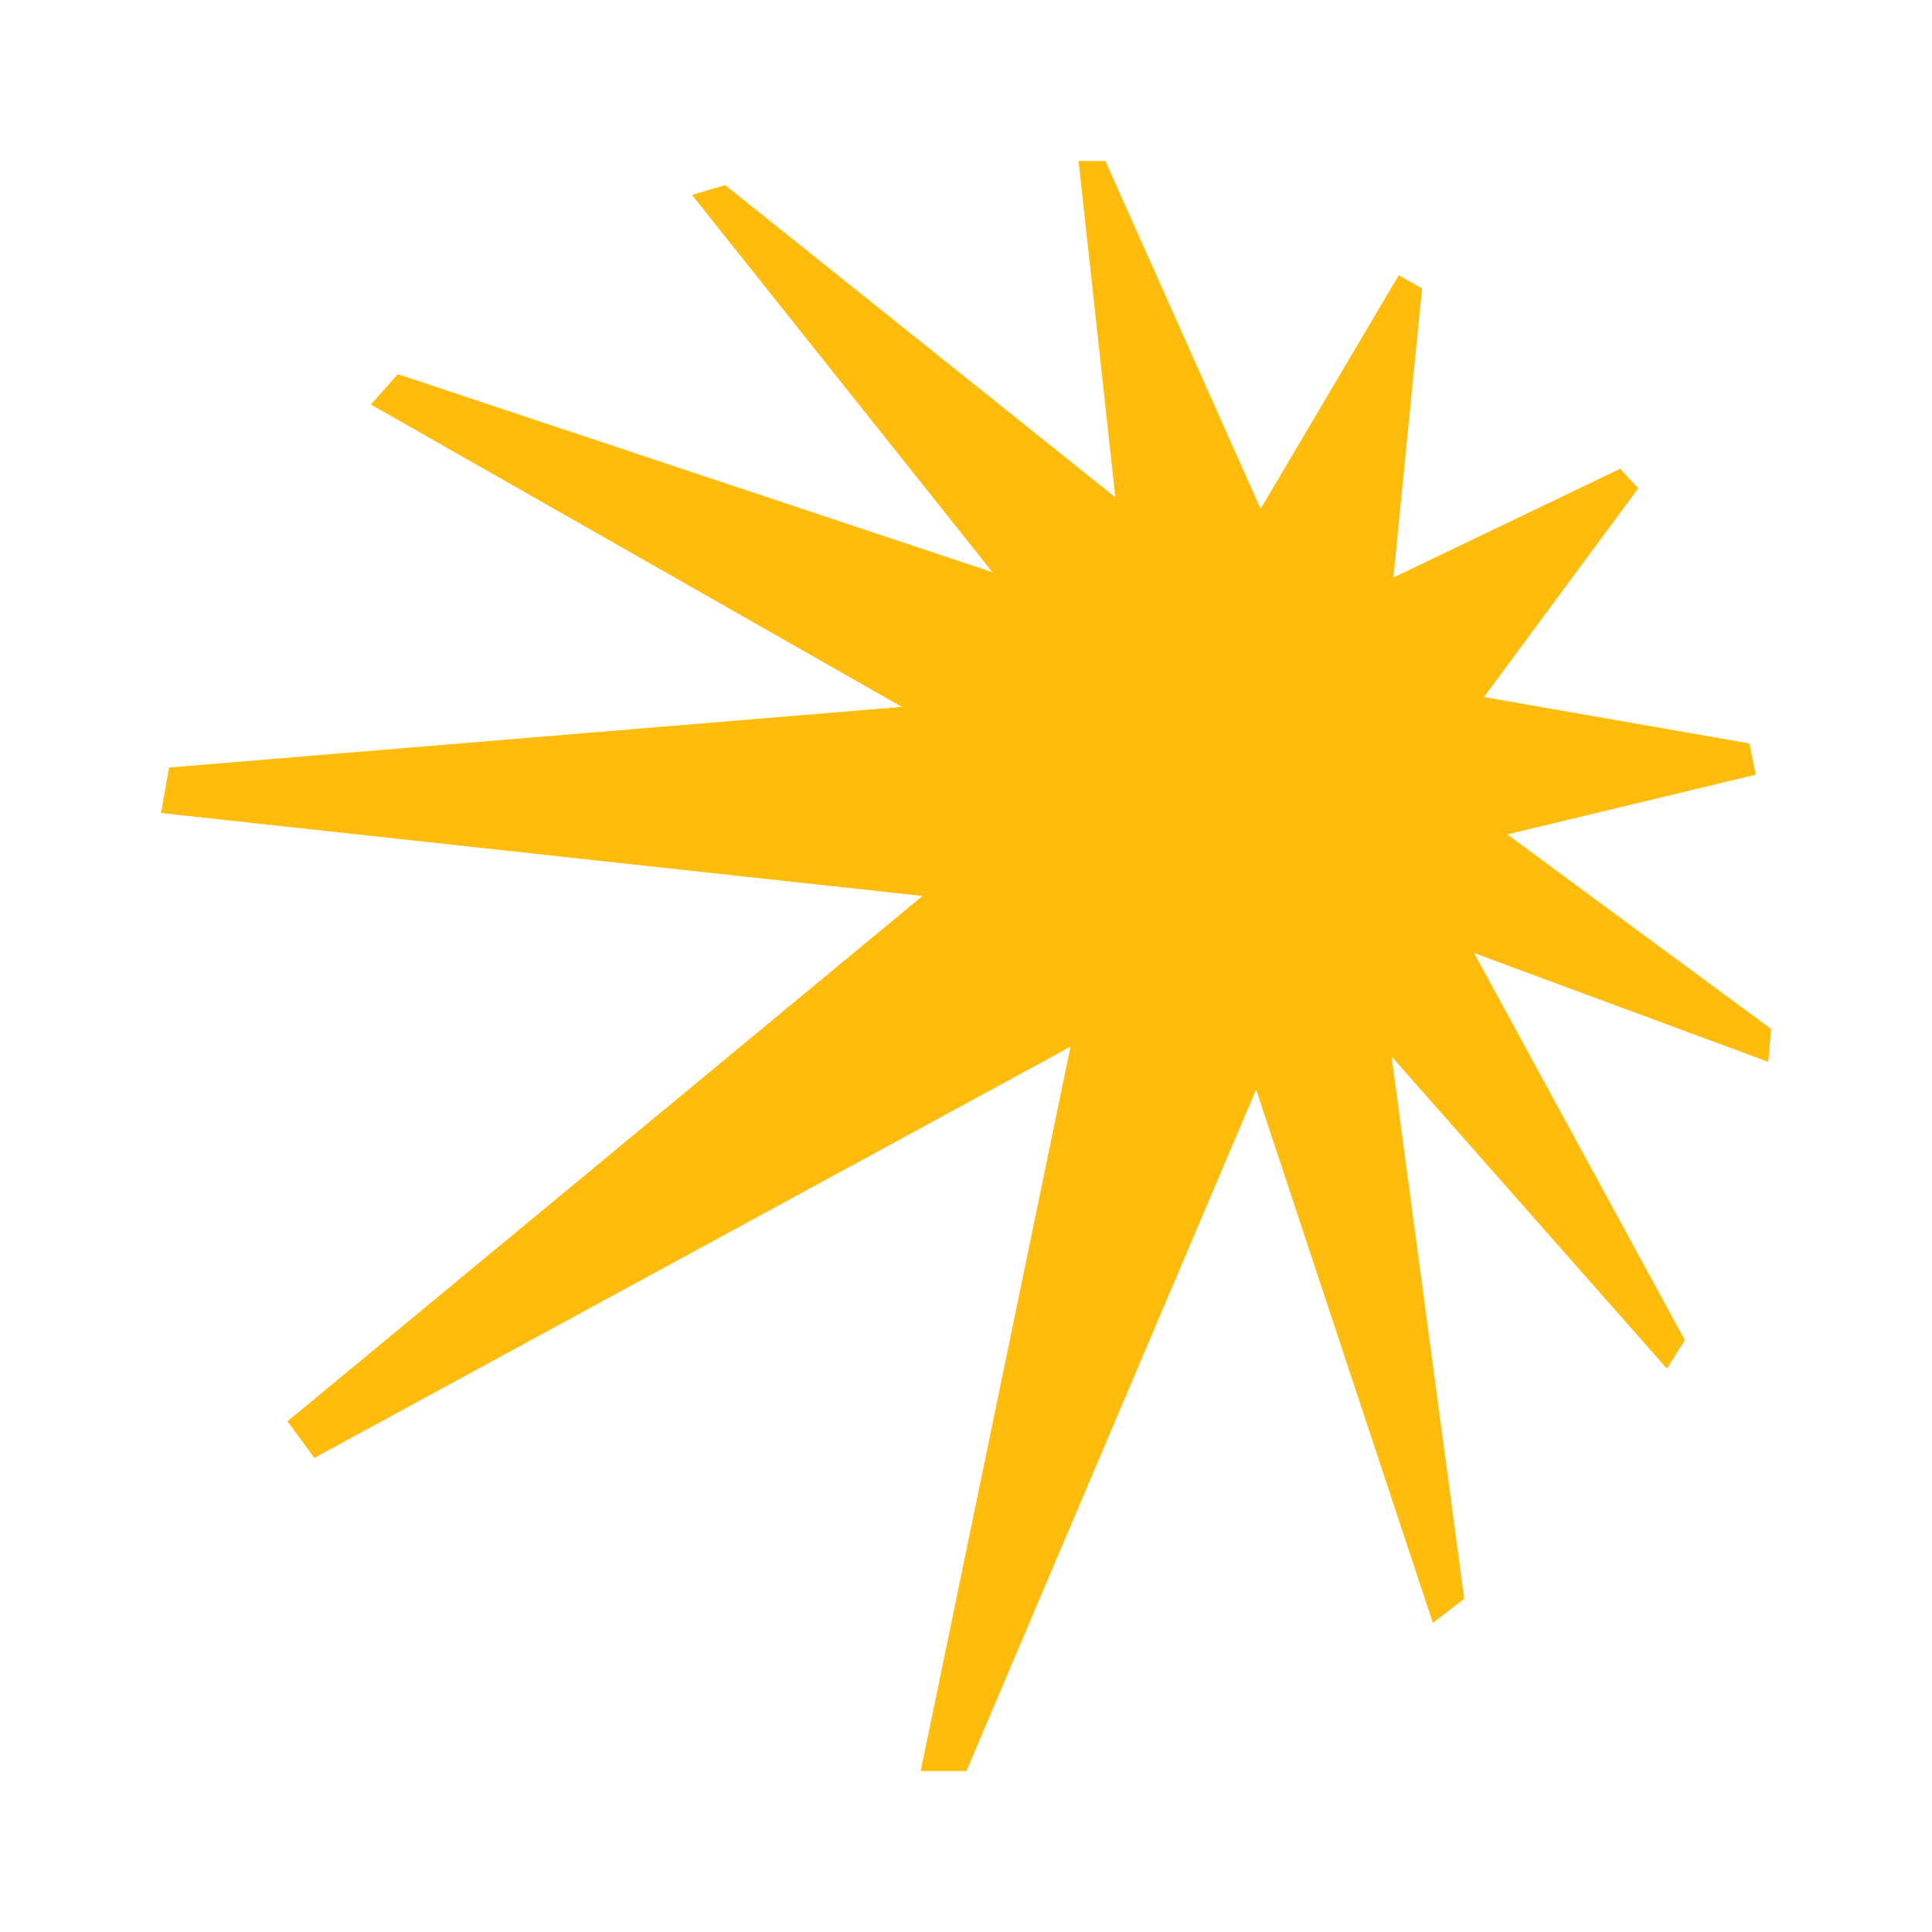
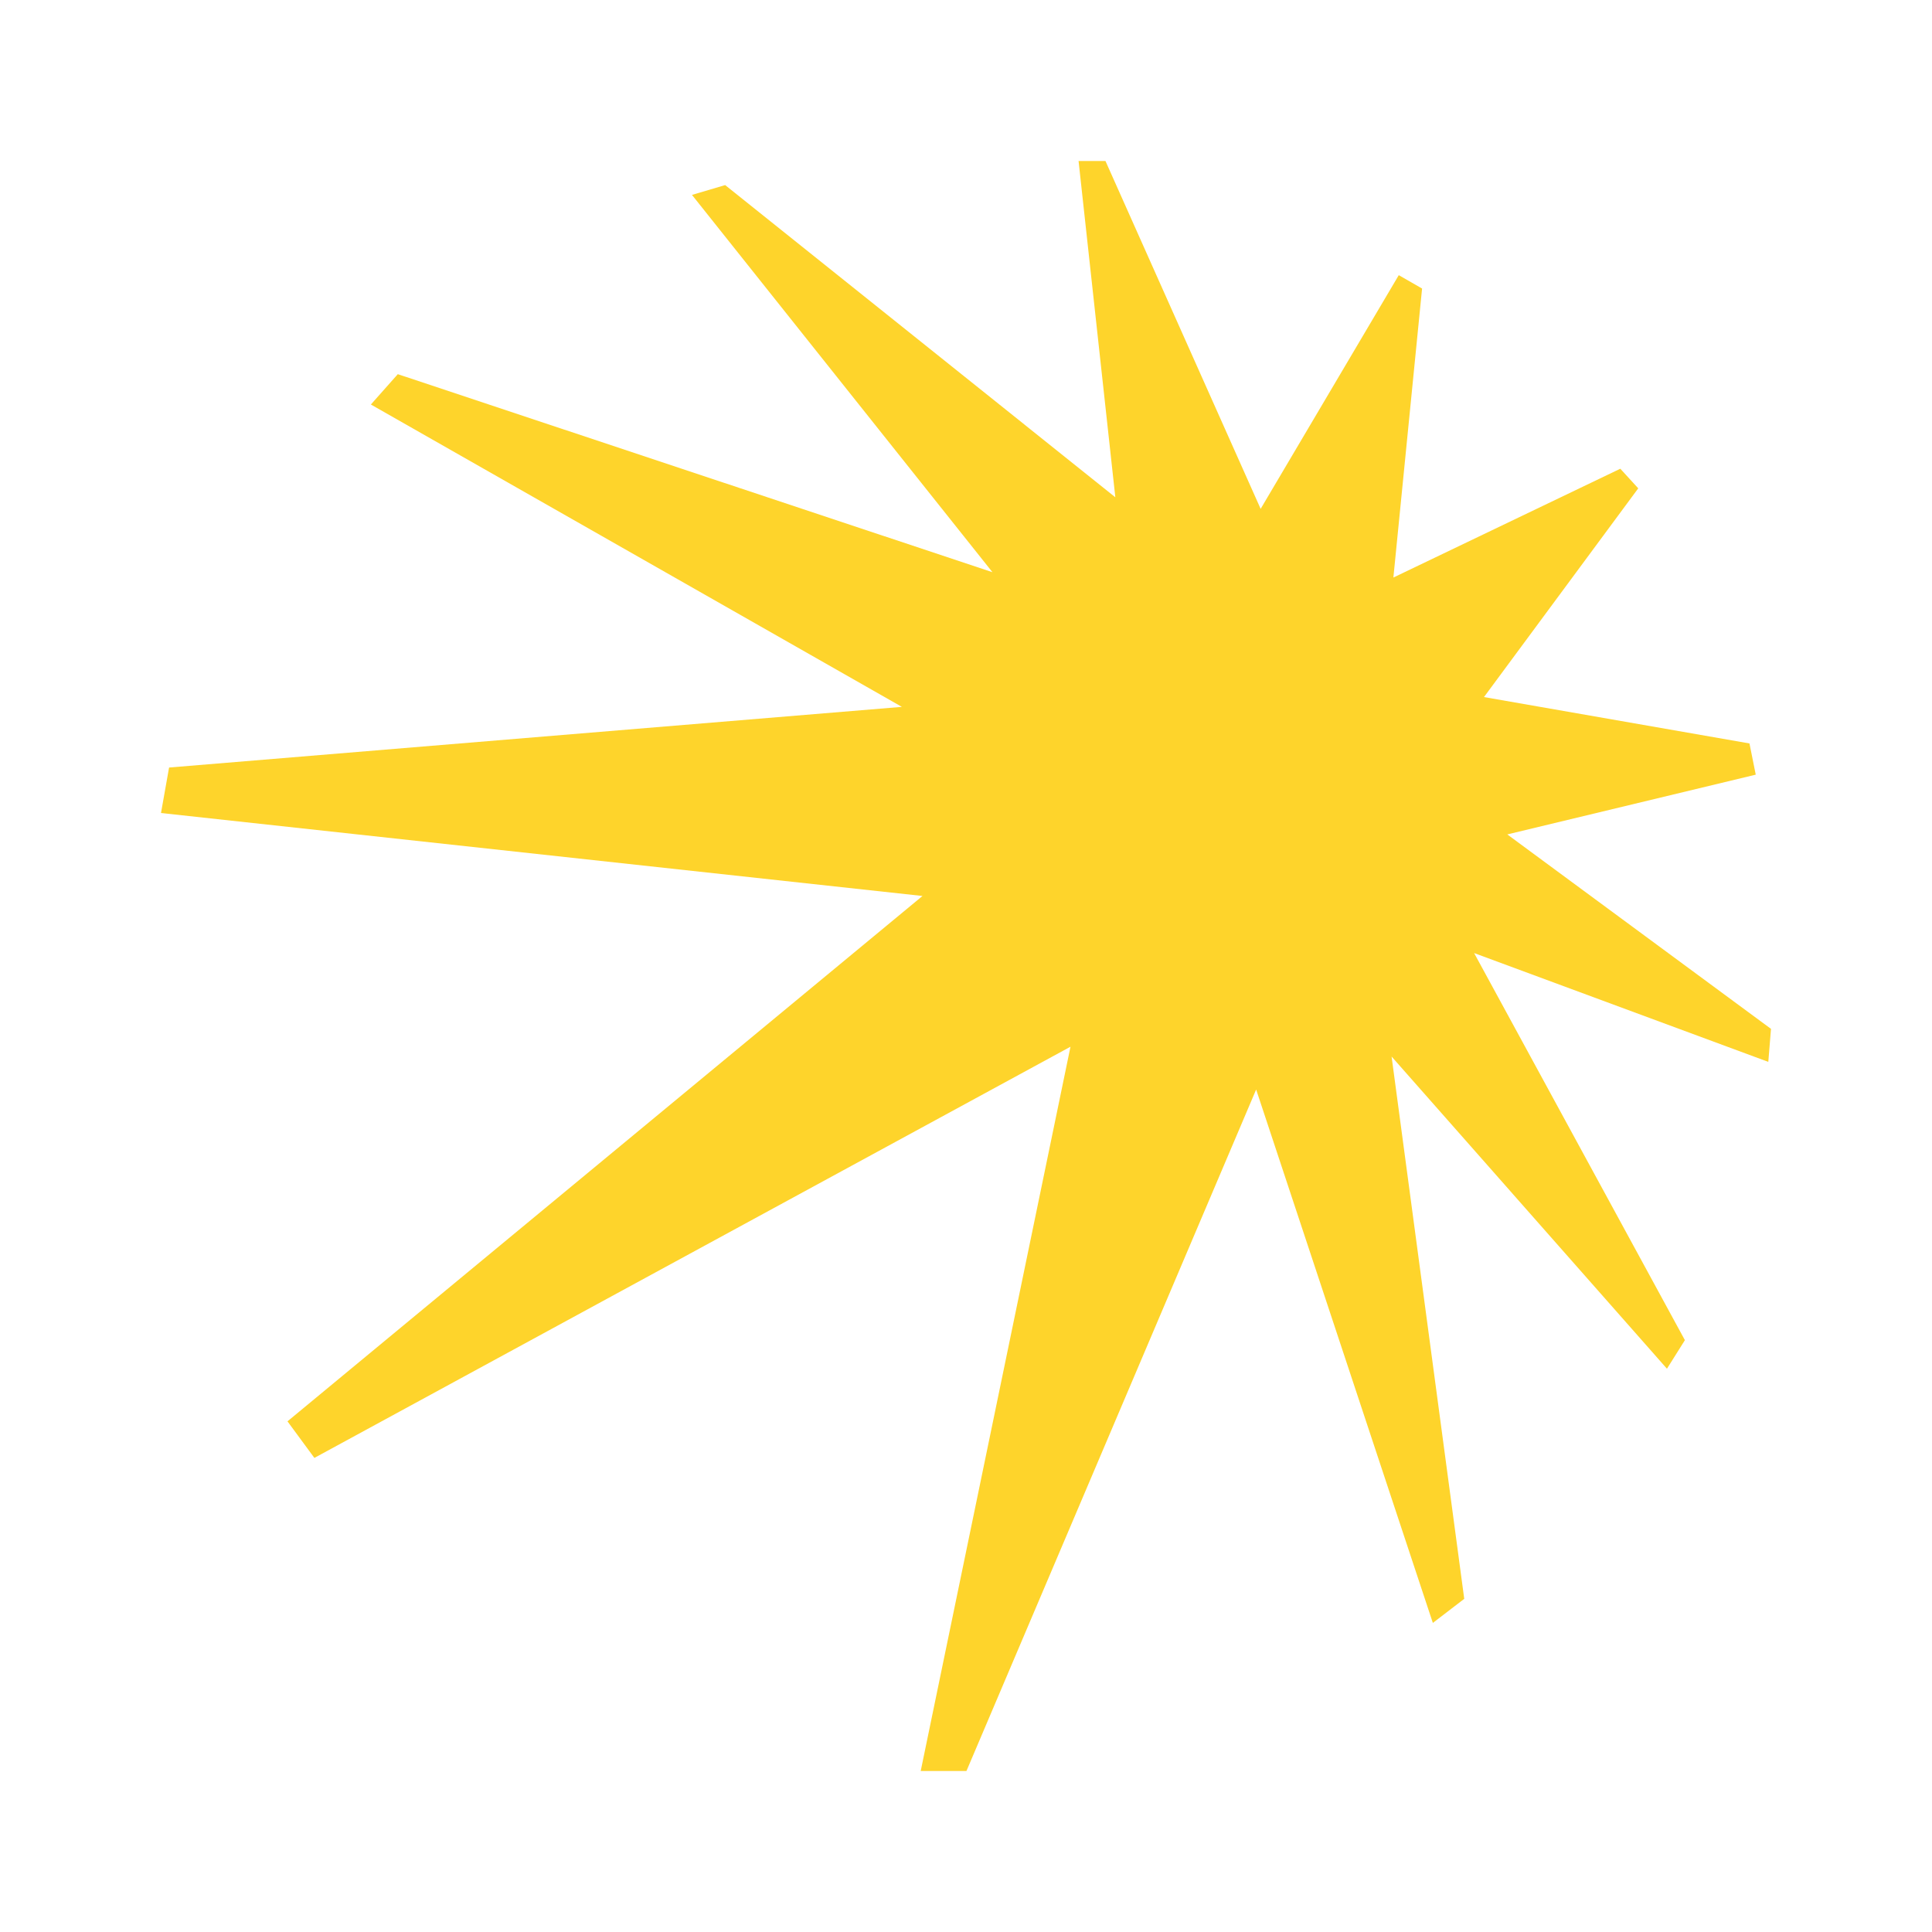
<svg xmlns="http://www.w3.org/2000/svg" viewBox="0 0 144 144">
-   <path fill="#FFBC0D" d="m130.863 57.739-.468-2.327-19.788-3.457 11.498-15.557-1.337-1.462-16.913 8.11 2.139-21.54-1.738-.997-10.295 17.418L82.395 12H80.39l2.74 25.064-29.08-23.269-2.474.732 22.396 28.122-44.323-14.76-2.006 2.261L67.22 52.686l-54.618 4.521-.602 3.39 56.757 6.184-47.33 39.157 2.005 2.726 56.356-30.648-11.164 53.983h3.41l21.592-50.792 13.17 39.756 2.34-1.795-5.415-40.42 20.524 23.268 1.337-2.128-15.711-28.853 21.928 8.111.201-2.46-19.655-14.493 18.518-4.454Z" />
-   <style>
-         @media (prefers-color-scheme: light) { path { fill: #FFBC0D; } }
-         @media (prefers-color-scheme: dark) { path { fill: #FED42B; } }
-     </style>
+   <path fill="#FED42B" d="m130.863 57.739-.468-2.327-19.788-3.457 11.498-15.557-1.337-1.462-16.913 8.11 2.139-21.54-1.738-.997-10.295 17.418L82.395 12H80.39l2.74 25.064-29.08-23.269-2.474.732 22.396 28.122-44.323-14.76-2.006 2.261L67.22 52.686l-54.618 4.521-.602 3.39 56.757 6.184-47.33 39.157 2.005 2.726 56.356-30.648-11.164 53.983h3.41l21.592-50.792 13.17 39.756 2.34-1.795-5.415-40.42 20.524 23.268 1.337-2.128-15.711-28.853 21.928 8.111.201-2.46-19.655-14.493 18.518-4.454Z" />
</svg>
